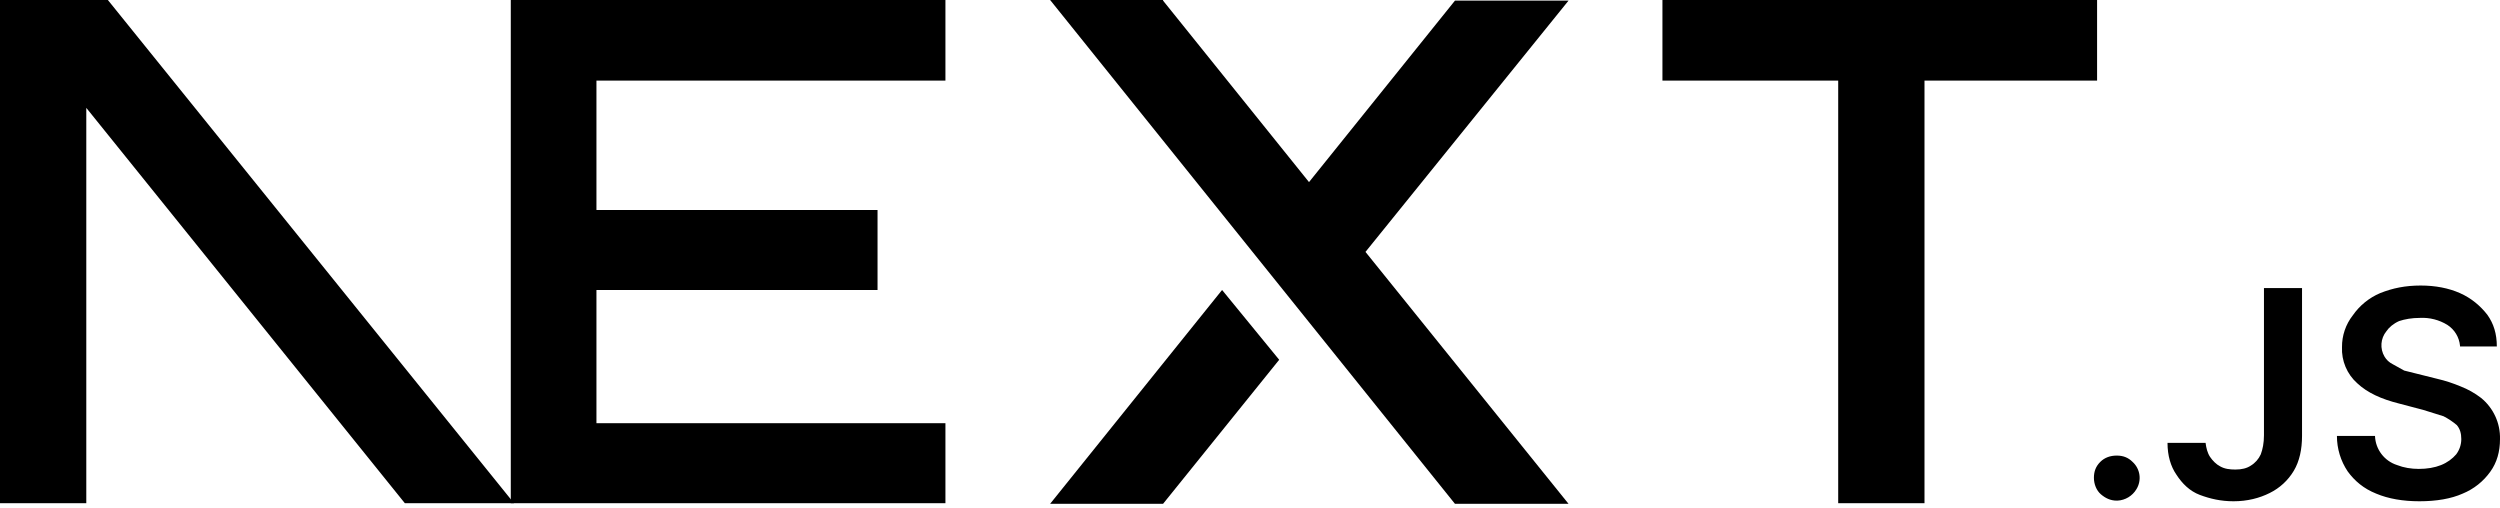
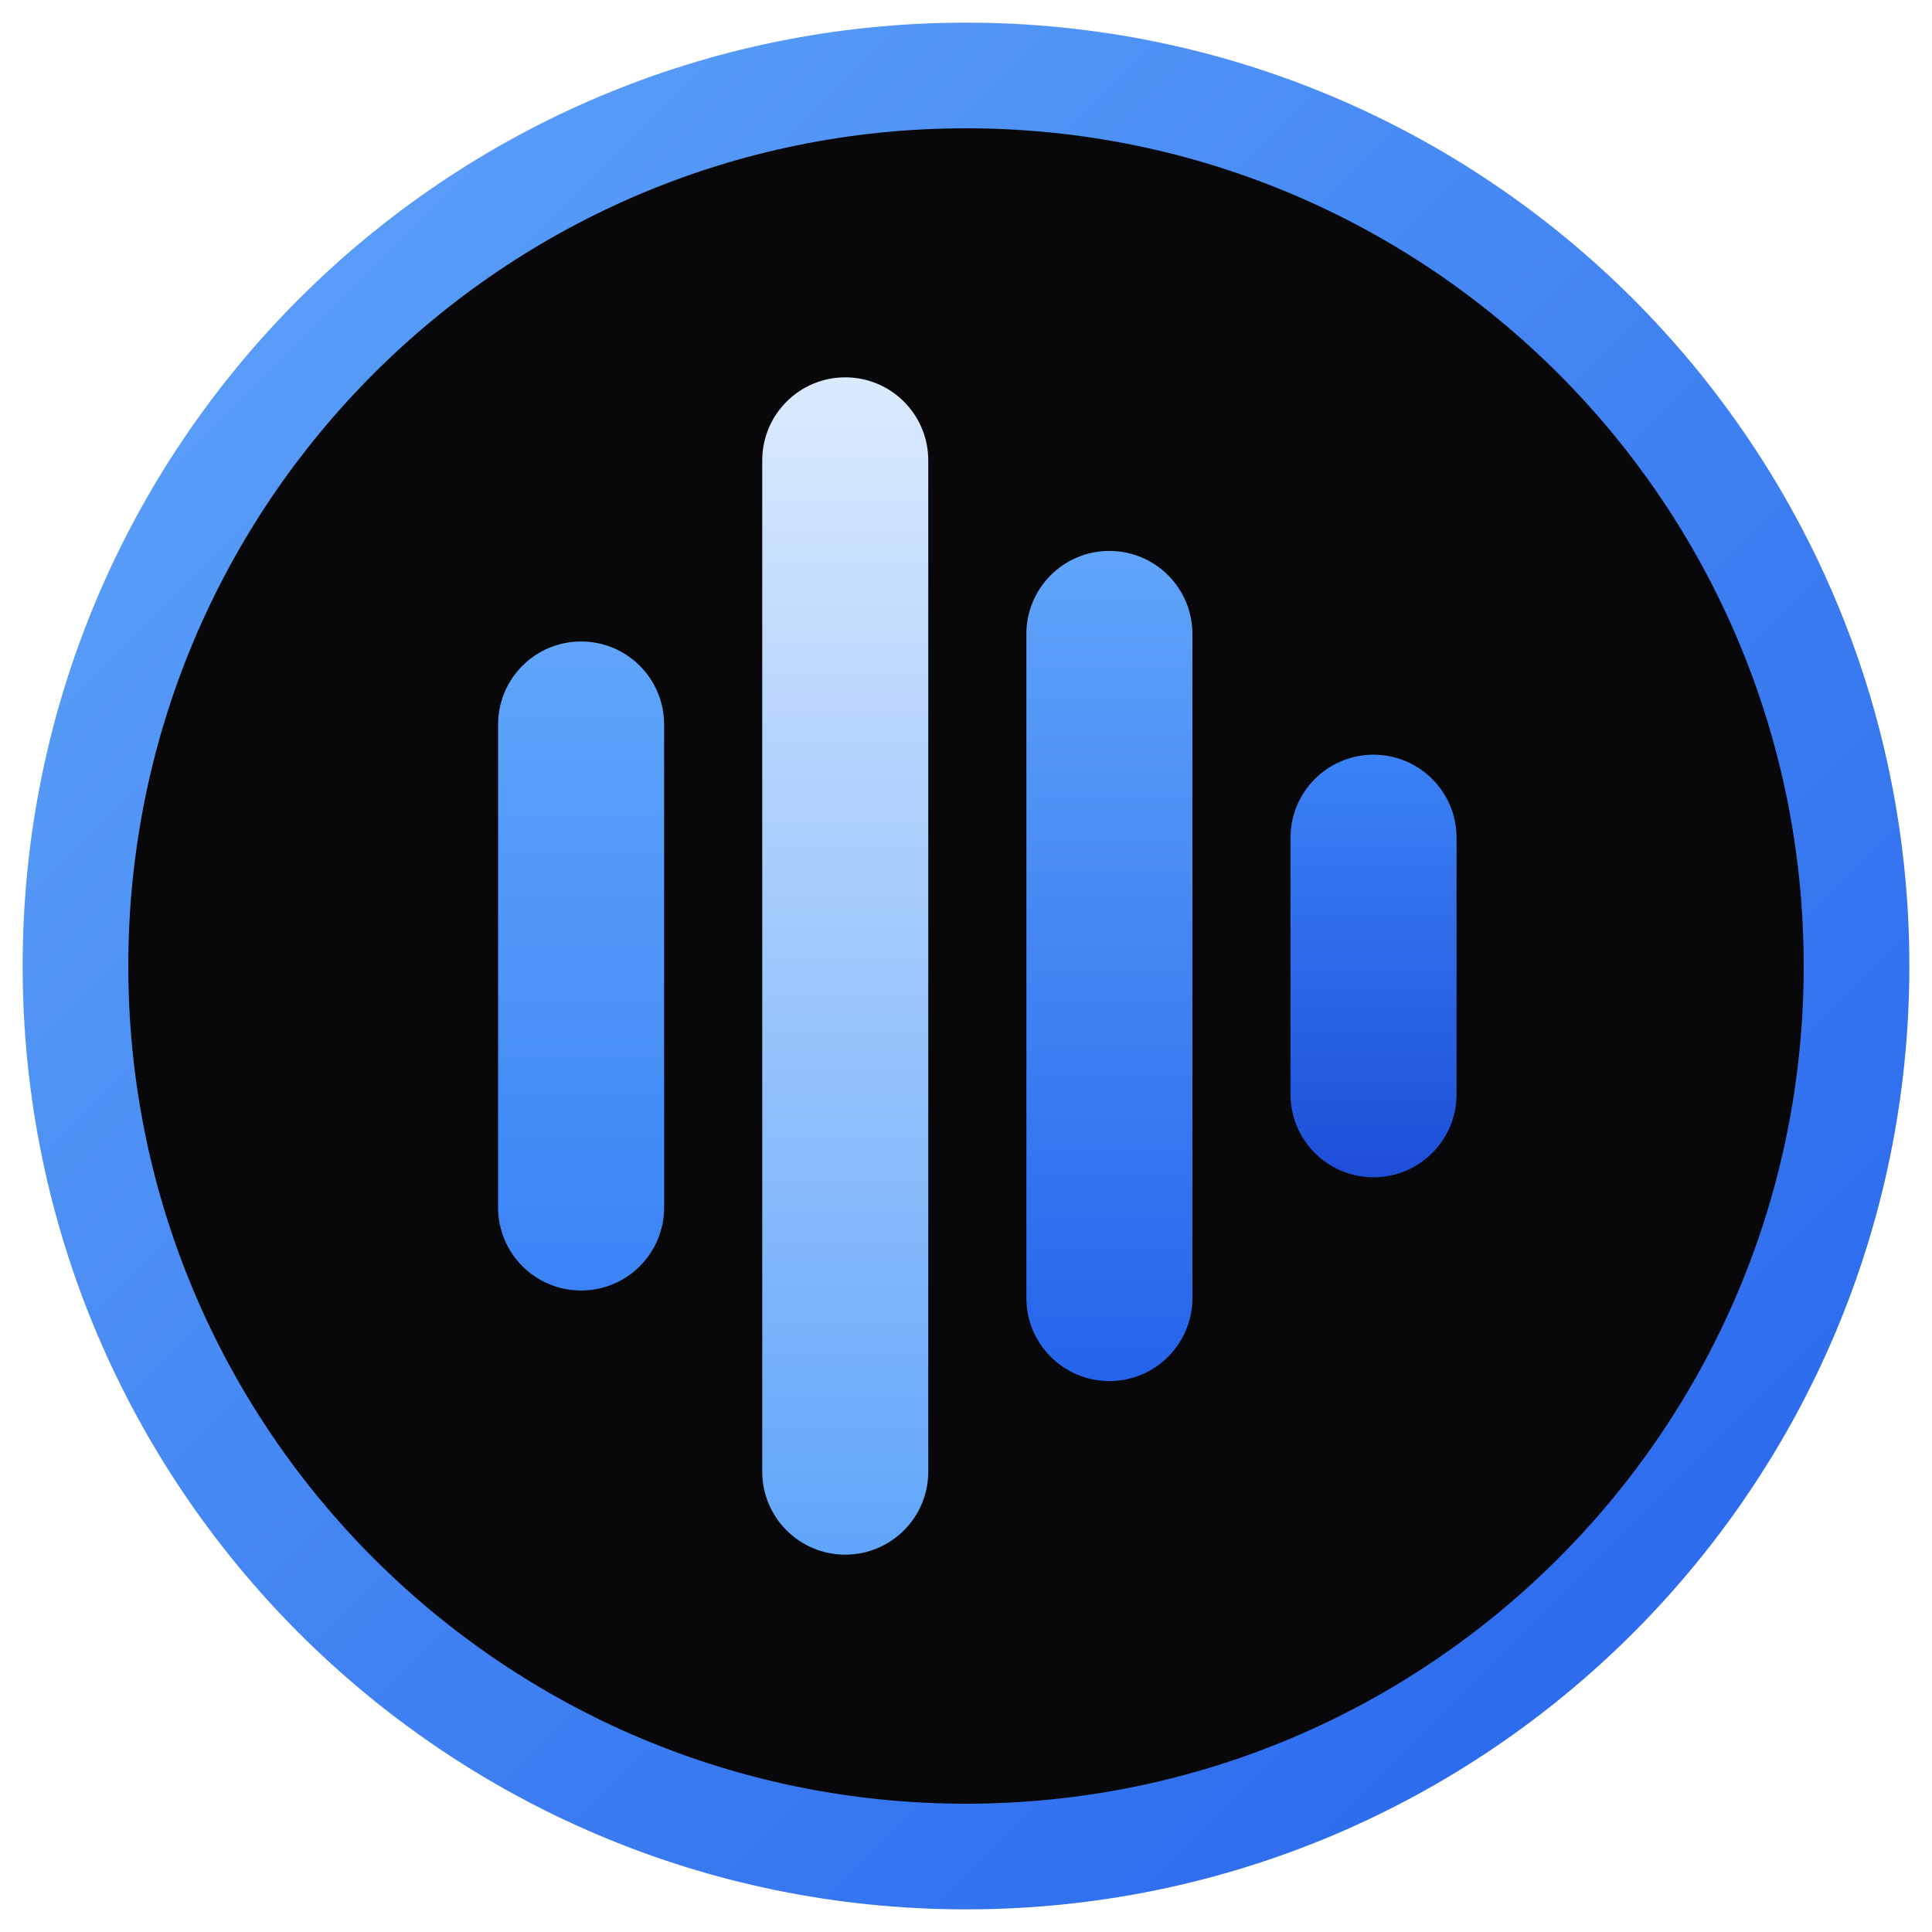
- <svg xmlns="http://www.w3.org/2000/svg" fill="none" viewBox="0 0 394 80">
-   <path fill="#000" d="M262 0h68.5v12.7h-27.2v66.6h-13.6V12.7H262V0ZM149 0v12.7H94v20.4h44.3v12.6H94v21h55v12.6H80.5V0h68.7zm34.3 0h-17.8l63.8 79.4h17.9l-32-39.7 32-39.6h-17.9l-23 28.6-23-28.6zm18.3 56.7-9-11-27.1 33.7h17.8l18.3-22.7z" />
-   <path fill="#000" d="M81 79.3 17 0H0v79.3h13.6V17l50.2 62.3H81Zm252.6-.4c-1 0-1.8-.4-2.5-1s-1.1-1.6-1.1-2.6.3-1.8 1-2.5 1.6-1 2.6-1 1.8.3 2.5 1a3.4 3.4 0 0 1 .6 4.3 3.7 3.7 0 0 1-3 1.8zm23.2-33.5h6v23.3c0 2.1-.4 4-1.3 5.5a9.1 9.1 0 0 1-3.8 3.5c-1.6.8-3.5 1.3-5.7 1.3-2 0-3.7-.4-5.3-1s-2.8-1.8-3.7-3.2c-.9-1.3-1.4-3-1.4-5h6c.1.8.3 1.6.7 2.2s1 1.2 1.6 1.5c.7.4 1.5.5 2.4.5 1 0 1.8-.2 2.4-.6a4 4 0 0 0 1.6-1.8c.3-.8.5-1.8.5-3V45.5zm30.9 9.1a4.4 4.4 0 0 0-2-3.3 7.5 7.5 0 0 0-4.3-1.1c-1.3 0-2.4.2-3.3.5-.9.4-1.6 1-2 1.6a3.5 3.5 0 0 0-.3 4c.3.5.7.9 1.3 1.2l1.8 1 2 .5 3.2.8c1.3.3 2.5.7 3.7 1.2a13 13 0 0 1 3.2 1.8 8.1 8.1 0 0 1 3 6.5c0 2-.5 3.7-1.5 5.1a10 10 0 0 1-4.4 3.5c-1.8.8-4.1 1.2-6.8 1.2-2.6 0-4.9-.4-6.8-1.2-2-.8-3.4-2-4.5-3.5a10 10 0 0 1-1.7-5.6h6a5 5 0 0 0 3.5 4.6c1 .4 2.2.6 3.4.6 1.3 0 2.5-.2 3.5-.6 1-.4 1.8-1 2.4-1.7a4 4 0 0 0 .8-2.4c0-.9-.2-1.6-.7-2.2a11 11 0 0 0-2.1-1.4l-3.2-1-3.8-1c-2.8-.7-5-1.7-6.6-3.2a7.2 7.2 0 0 1-2.4-5.7 8 8 0 0 1 1.7-5 10 10 0 0 1 4.3-3.5c2-.8 4-1.2 6.4-1.2 2.3 0 4.4.4 6.2 1.2 1.8.8 3.2 2 4.3 3.4 1 1.4 1.5 3 1.5 5h-5.8z" />
+ <svg xmlns="http://www.w3.org/2000/svg" viewBox="0 0 512 512" width="512" height="512">
+   <defs>
+     <linearGradient id="ringGrad" x1="0%" y1="0%" x2="100%" y2="100%">
+       <stop offset="0%" stop-color="#60a5fa" />
+       <stop offset="100%" stop-color="#2563eb" />
+     </linearGradient>
+     <linearGradient id="bar1Grad" x1="0%" y1="100%" x2="0%" y2="0%">
+       <stop offset="0%" stop-color="#3b82f6" />
+       <stop offset="100%" stop-color="#60a5fa" />
+     </linearGradient>
+     <linearGradient id="bar2Grad" x1="0%" y1="100%" x2="0%" y2="0%">
+       <stop offset="0%" stop-color="#60a5fa" />
+       <stop offset="100%" stop-color="#dbeafe" />
+     </linearGradient>
+     <linearGradient id="bar3Grad" x1="0%" y1="100%" x2="0%" y2="0%">
+       <stop offset="0%" stop-color="#2563eb" />
+       <stop offset="100%" stop-color="#60a5fa" />
+     </linearGradient>
+     <linearGradient id="bar4Grad" x1="0%" y1="100%" x2="0%" y2="0%">
+       <stop offset="0%" stop-color="#1d4ed8" />
+       <stop offset="100%" stop-color="#3b82f6" />
+     </linearGradient>
+   </defs>
+   <circle cx="256" cy="256" r="236" fill="#08080a" stroke="url(#ringGrad)" stroke-width="28" />
+   <rect x="132" y="170" width="44" height="172" rx="22" fill="url(#bar1Grad)" />
+   <rect x="202" y="100" width="44" height="312" rx="22" fill="url(#bar2Grad)" />
+   <rect x="272" y="146" width="44" height="220" rx="22" fill="url(#bar3Grad)" />
+   <rect x="342" y="200" width="44" height="112" rx="22" fill="url(#bar4Grad)" />
</svg>
